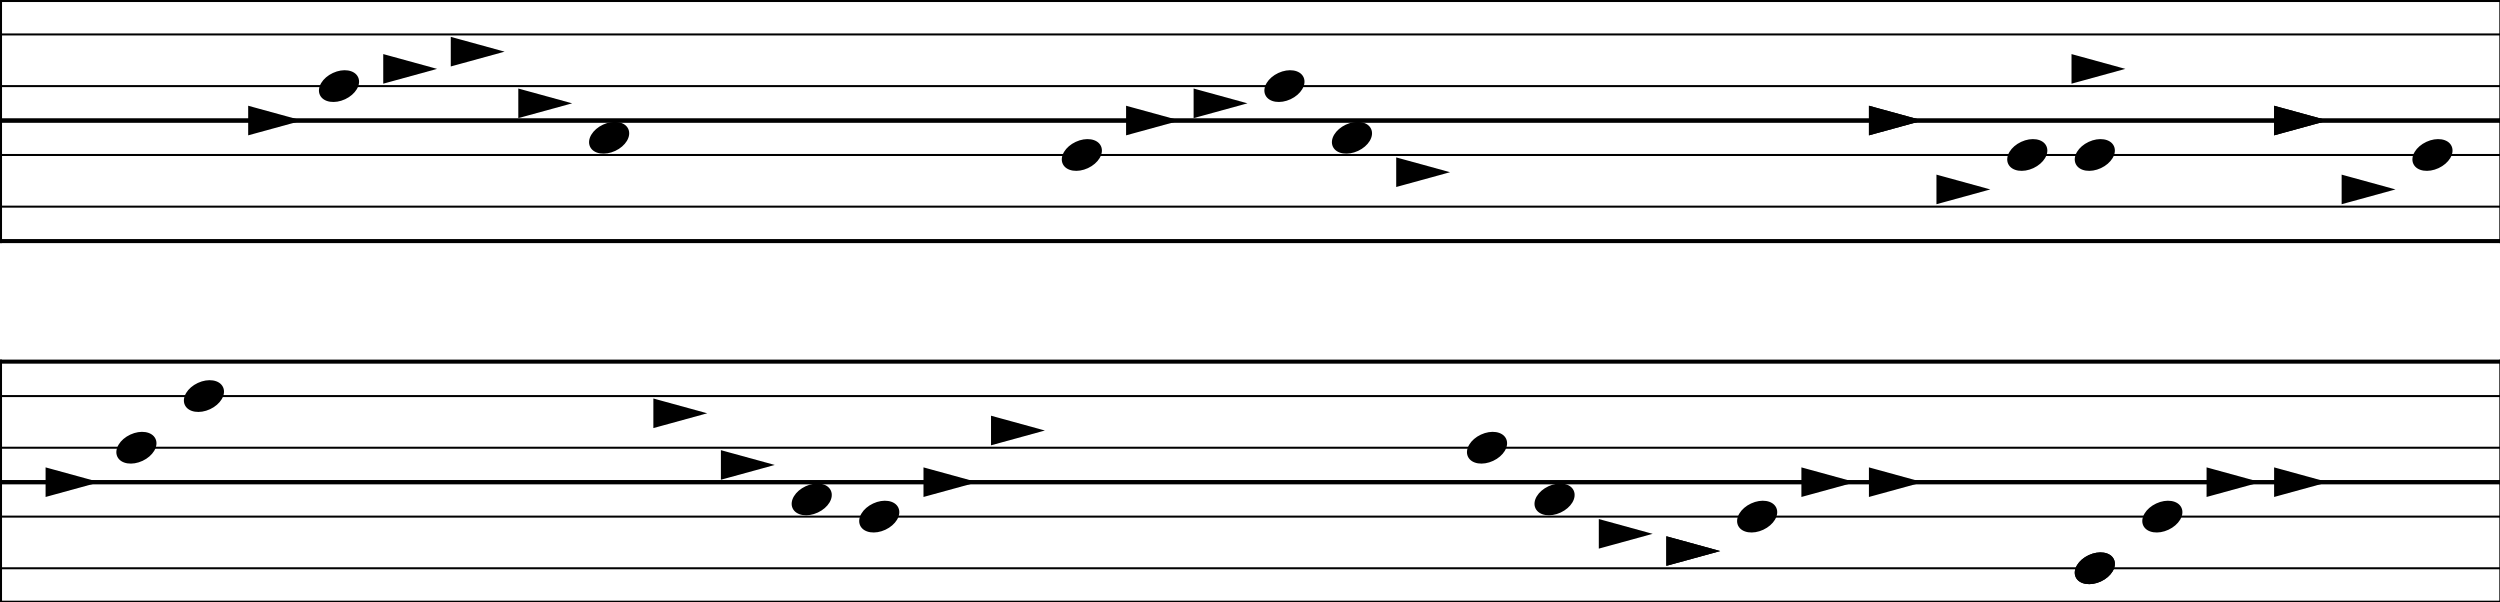
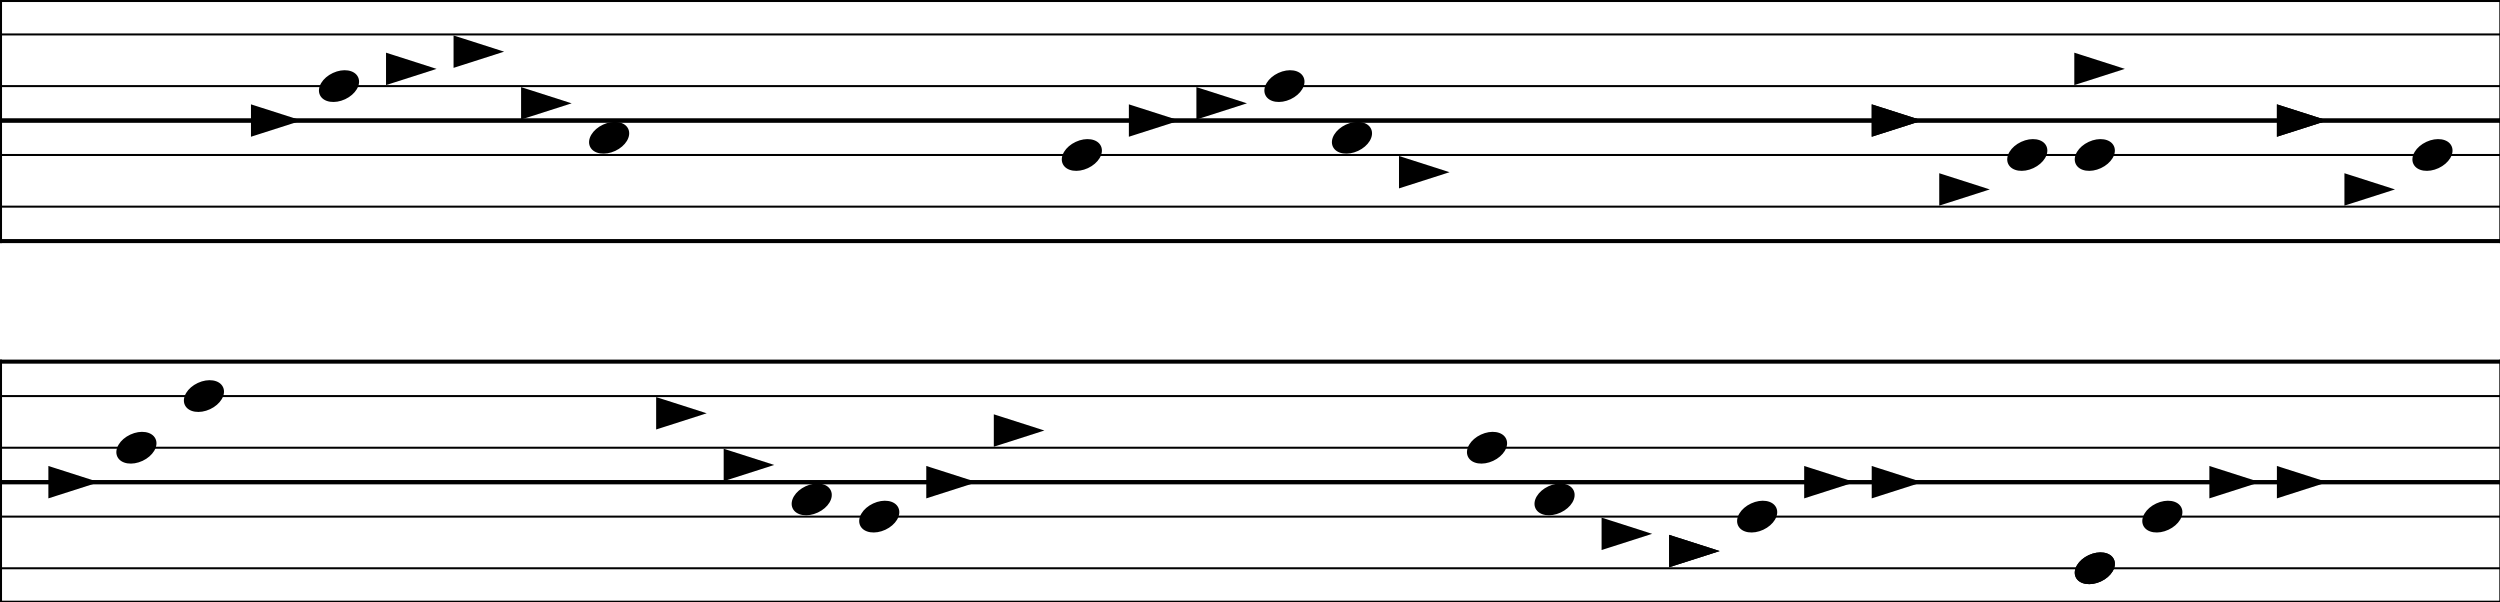
<svg xmlns="http://www.w3.org/2000/svg" baseProfile="full" height="297" style="background-color: white;" version="1.1" width="1234">
  <defs />
  <line stroke="black" stroke-linecap="square" stroke-width="2" x1="0" x2="1234.667" y1="59.5" y2="59.5" />
  <line stroke="black" stroke-linecap="square" stroke-width="1" x1="0" x2="1234.667" y1="42.5" y2="42.5" />
  <line stroke="black" stroke-linecap="square" stroke-width="1" x1="0" x2="1234.667" y1="17.0" y2="17.0" />
  <line stroke="black" stroke-linecap="square" stroke-width="2" x1="0" x2="1234.667" y1="0.0" y2="0.0" />
  <line stroke="black" stroke-linecap="square" stroke-width="2" x1="0" x2="0" y1="0.0" y2="59.5" />
  <line stroke="black" stroke-linecap="square" stroke-width="2" x1="1234.667" x2="1234.667" y1="0.0" y2="59.5" />
  <line stroke="black" stroke-linecap="square" stroke-width="2" x1="0" x2="1234.667" y1="119.0" y2="119.0" />
  <line stroke="black" stroke-linecap="square" stroke-width="1" x1="0" x2="1234.667" y1="102.0" y2="102.0" />
  <line stroke="black" stroke-linecap="square" stroke-width="1" x1="0" x2="1234.667" y1="76.5" y2="76.5" />
  <line stroke="black" stroke-linecap="square" stroke-width="2" x1="0" x2="1234.667" y1="59.5" y2="59.5" />
  <line stroke="black" stroke-linecap="square" stroke-width="2" x1="0" x2="0" y1="59.5" y2="119.0" />
  <line stroke="black" stroke-linecap="square" stroke-width="2" x1="1234.667" x2="1234.667" y1="59.5" y2="119.0" />
-   <polygon fill="black" points="123.0,52.85 123.0,66.15 147.2,59.5" stroke="black" />
+   <polygon fill="black" points="124.375,52.185 124.375,66.815 147.2,59.5" stroke="black" />
  <ellipse cx="167.333" cy="42.5" fill="black" rx="9.9" ry="6.65" stroke="black" transform="rotate(-25,167.3333,42.5)" />
-   <polygon fill="black" points="189.667,27.35 189.667,40.65 213.867,34.0" stroke="black" />
-   <polygon fill="black" points="223.0,18.85 223.0,32.15 247.2,25.5" stroke="black" />
-   <polygon fill="black" points="256.333,44.35 256.333,57.65 280.533,51.0" stroke="black" />
+   <polygon fill="black" points="191.042,26.685 191.042,41.315 213.867,34.0" stroke="black" />
+   <polygon fill="black" points="224.375,18.185 224.375,32.815 247.2,25.5" stroke="black" />
+   <polygon fill="black" points="257.708,43.685 257.708,58.315 280.533,51.0" stroke="black" />
  <ellipse cx="300.667" cy="68.0" fill="black" rx="9.9" ry="6.65" stroke="black" transform="rotate(-25,300.6667,68.0)" />
  <ellipse cx="534.0" cy="76.5" fill="black" rx="9.9" ry="6.65" stroke="black" transform="rotate(-25,534.0,76.5)" />
-   <polygon fill="black" points="556.333,52.85 556.333,66.15 580.533,59.5" stroke="black" />
-   <polygon fill="black" points="589.667,44.35 589.667,57.65 613.867,51.0" stroke="black" />
+   <polygon fill="black" points="557.708,52.185 557.708,66.815 580.533,59.5" stroke="black" />
+   <polygon fill="black" points="591.042,43.685 591.042,58.315 613.867,51.0" stroke="black" />
  <ellipse cx="634.0" cy="42.5" fill="black" rx="9.9" ry="6.65" stroke="black" transform="rotate(-25,634.0,42.5)" />
  <ellipse cx="667.333" cy="68.0" fill="black" rx="9.9" ry="6.65" stroke="black" transform="rotate(-25,667.3333,68.0)" />
-   <polygon fill="black" points="689.667,78.35 689.667,91.65 713.867,85.0" stroke="black" />
-   <polygon fill="black" points="923.0,52.85 923.0,66.15 947.2,59.5" stroke="black" />
-   <polygon fill="black" points="923.0,52.85 923.0,66.15 947.2,59.5" stroke="black" />
-   <polygon fill="black" points="956.333,86.85 956.333,100.15 980.533,93.5" stroke="black" />
+   <polygon fill="black" points="691.042,77.685 691.042,92.315 713.867,85.0" stroke="black" />
+   <polygon fill="black" points="924.375,52.185 924.375,66.815 947.2,59.5" stroke="black" />
+   <polygon fill="black" points="924.375,52.185 924.375,66.815 947.2,59.5" stroke="black" />
+   <polygon fill="black" points="957.708,86.185 957.708,100.815 980.533,93.5" stroke="black" />
  <ellipse cx="1000.667" cy="76.5" fill="black" rx="9.9" ry="6.65" stroke="black" transform="rotate(-25,1000.667,76.5)" />
-   <polygon fill="black" points="1023.0,27.35 1023.0,40.65 1047.2,34.0" stroke="black" />
+   <polygon fill="black" points="1024.375,26.685 1024.375,41.315 1047.2,34.0" stroke="black" />
  <ellipse cx="1034.0" cy="76.5" fill="black" rx="9.9" ry="6.65" stroke="black" transform="rotate(-25,1034.0,76.5)" />
-   <polygon fill="black" points="1123.0,52.85 1123.0,66.15 1147.2,59.5" stroke="black" />
-   <polygon fill="black" points="1123.0,52.85 1123.0,66.15 1147.2,59.5" stroke="black" />
-   <polygon fill="black" points="1156.333,86.85 1156.333,100.15 1180.533,93.5" stroke="black" />
+   <polygon fill="black" points="1124.375,52.185 1124.375,66.815 1147.2,59.5" stroke="black" />
+   <polygon fill="black" points="1124.375,52.185 1124.375,66.815 1147.2,59.5" stroke="black" />
+   <polygon fill="black" points="1157.708,86.185 1157.708,100.815 1180.533,93.5" stroke="black" />
  <ellipse cx="1200.667" cy="76.5" fill="black" rx="9.9" ry="6.65" stroke="black" transform="rotate(-25,1200.667,76.5)" />
  <line stroke="black" stroke-linecap="square" stroke-width="2" x1="0" x2="1234.667" y1="238.0" y2="238.0" />
  <line stroke="black" stroke-linecap="square" stroke-width="1" x1="0" x2="1234.667" y1="221.0" y2="221.0" />
  <line stroke="black" stroke-linecap="square" stroke-width="1" x1="0" x2="1234.667" y1="195.5" y2="195.5" />
  <line stroke="black" stroke-linecap="square" stroke-width="2" x1="0" x2="1234.667" y1="178.5" y2="178.5" />
  <line stroke="black" stroke-linecap="square" stroke-width="2" x1="0" x2="0" y1="178.5" y2="238.0" />
  <line stroke="black" stroke-linecap="square" stroke-width="2" x1="1234.667" x2="1234.667" y1="178.5" y2="238.0" />
  <line stroke="black" stroke-linecap="square" stroke-width="2" x1="0" x2="1234.667" y1="297.5" y2="297.5" />
  <line stroke="black" stroke-linecap="square" stroke-width="1" x1="0" x2="1234.667" y1="280.5" y2="280.5" />
  <line stroke="black" stroke-linecap="square" stroke-width="1" x1="0" x2="1234.667" y1="255.0" y2="255.0" />
  <line stroke="black" stroke-linecap="square" stroke-width="2" x1="0" x2="1234.667" y1="238.0" y2="238.0" />
  <line stroke="black" stroke-linecap="square" stroke-width="2" x1="0" x2="0" y1="238.0" y2="297.5" />
  <line stroke="black" stroke-linecap="square" stroke-width="2" x1="1234.667" x2="1234.667" y1="238.0" y2="297.5" />
-   <polygon fill="black" points="23.0,231.35 23.0,244.65 47.2,238.0" stroke="black" />
+   <polygon fill="black" points="24.375,230.685 24.375,245.315 47.2,238.0" stroke="black" />
  <ellipse cx="67.333" cy="221.0" fill="black" rx="9.9" ry="6.65" stroke="black" transform="rotate(-25,67.33333,221.0)" />
  <ellipse cx="100.667" cy="195.5" fill="black" rx="9.9" ry="6.65" stroke="black" transform="rotate(-25,100.6667,195.5)" />
-   <polygon fill="black" points="323.0,197.35 323.0,210.65 347.2,204.0" stroke="black" />
-   <polygon fill="black" points="356.333,222.85 356.333,236.15 380.533,229.5" stroke="black" />
+   <polygon fill="black" points="324.375,196.685 324.375,211.315 347.2,204.0" stroke="black" />
+   <polygon fill="black" points="357.708,222.185 357.708,236.815 380.533,229.5" stroke="black" />
  <ellipse cx="400.667" cy="246.5" fill="black" rx="9.9" ry="6.65" stroke="black" transform="rotate(-25,400.6667,246.5)" />
  <ellipse cx="434.0" cy="255.0" fill="black" rx="9.9" ry="6.65" stroke="black" transform="rotate(-25,434.0,255.0)" />
-   <polygon fill="black" points="456.333,231.35 456.333,244.65 480.533,238.0" stroke="black" />
-   <polygon fill="black" points="489.667,205.85 489.667,219.15 513.867,212.5" stroke="black" />
+   <polygon fill="black" points="457.708,230.685 457.708,245.315 480.533,238.0" stroke="black" />
+   <polygon fill="black" points="491.042,205.185 491.042,219.815 513.867,212.5" stroke="black" />
  <ellipse cx="734.0" cy="221.0" fill="black" rx="9.9" ry="6.65" stroke="black" transform="rotate(-25,734.0,221.0)" />
  <ellipse cx="767.333" cy="246.5" fill="black" rx="9.9" ry="6.65" stroke="black" transform="rotate(-25,767.3333,246.5)" />
-   <polygon fill="black" points="789.667,256.85 789.667,270.15 813.867,263.5" stroke="black" />
-   <polygon fill="black" points="823.0,265.35 823.0,278.65 847.2,272.0" stroke="black" />
-   <polygon fill="black" points="823.0,265.35 823.0,278.65 847.2,272.0" stroke="black" />
+   <polygon fill="black" points="791.042,256.185 791.042,270.815 813.867,263.5" stroke="black" />
+   <polygon fill="black" points="824.375,264.685 824.375,279.315 847.2,272.0" stroke="black" />
+   <polygon fill="black" points="824.375,264.685 824.375,279.315 847.2,272.0" stroke="black" />
  <ellipse cx="867.333" cy="255.0" fill="black" rx="9.9" ry="6.65" stroke="black" transform="rotate(-25,867.3333,255.0)" />
-   <polygon fill="black" points="889.667,231.35 889.667,244.65 913.867,238.0" stroke="black" />
-   <polygon fill="black" points="923.0,231.35 923.0,244.65 947.2,238.0" stroke="black" />
+   <polygon fill="black" points="891.042,230.685 891.042,245.315 913.867,238.0" stroke="black" />
+   <polygon fill="black" points="924.375,230.685 924.375,245.315 947.2,238.0" stroke="black" />
  <ellipse cx="1034.0" cy="280.5" fill="black" rx="9.9" ry="6.65" stroke="black" transform="rotate(-25,1034.0,280.5)" />
  <ellipse cx="1034.0" cy="280.5" fill="black" rx="9.9" ry="6.65" stroke="black" transform="rotate(-25,1034.0,280.5)" />
  <ellipse cx="1067.333" cy="255.0" fill="black" rx="9.9" ry="6.65" stroke="black" transform="rotate(-25,1067.333,255.0)" />
-   <polygon fill="black" points="1089.667,231.35 1089.667,244.65 1113.867,238.0" stroke="black" />
-   <polygon fill="black" points="1123.0,231.35 1123.0,244.65 1147.2,238.0" stroke="black" />
+   <polygon fill="black" points="1091.042,230.685 1091.042,245.315 1113.867,238.0" stroke="black" />
+   <polygon fill="black" points="1124.375,230.685 1124.375,245.315 1147.2,238.0" stroke="black" />
</svg>
